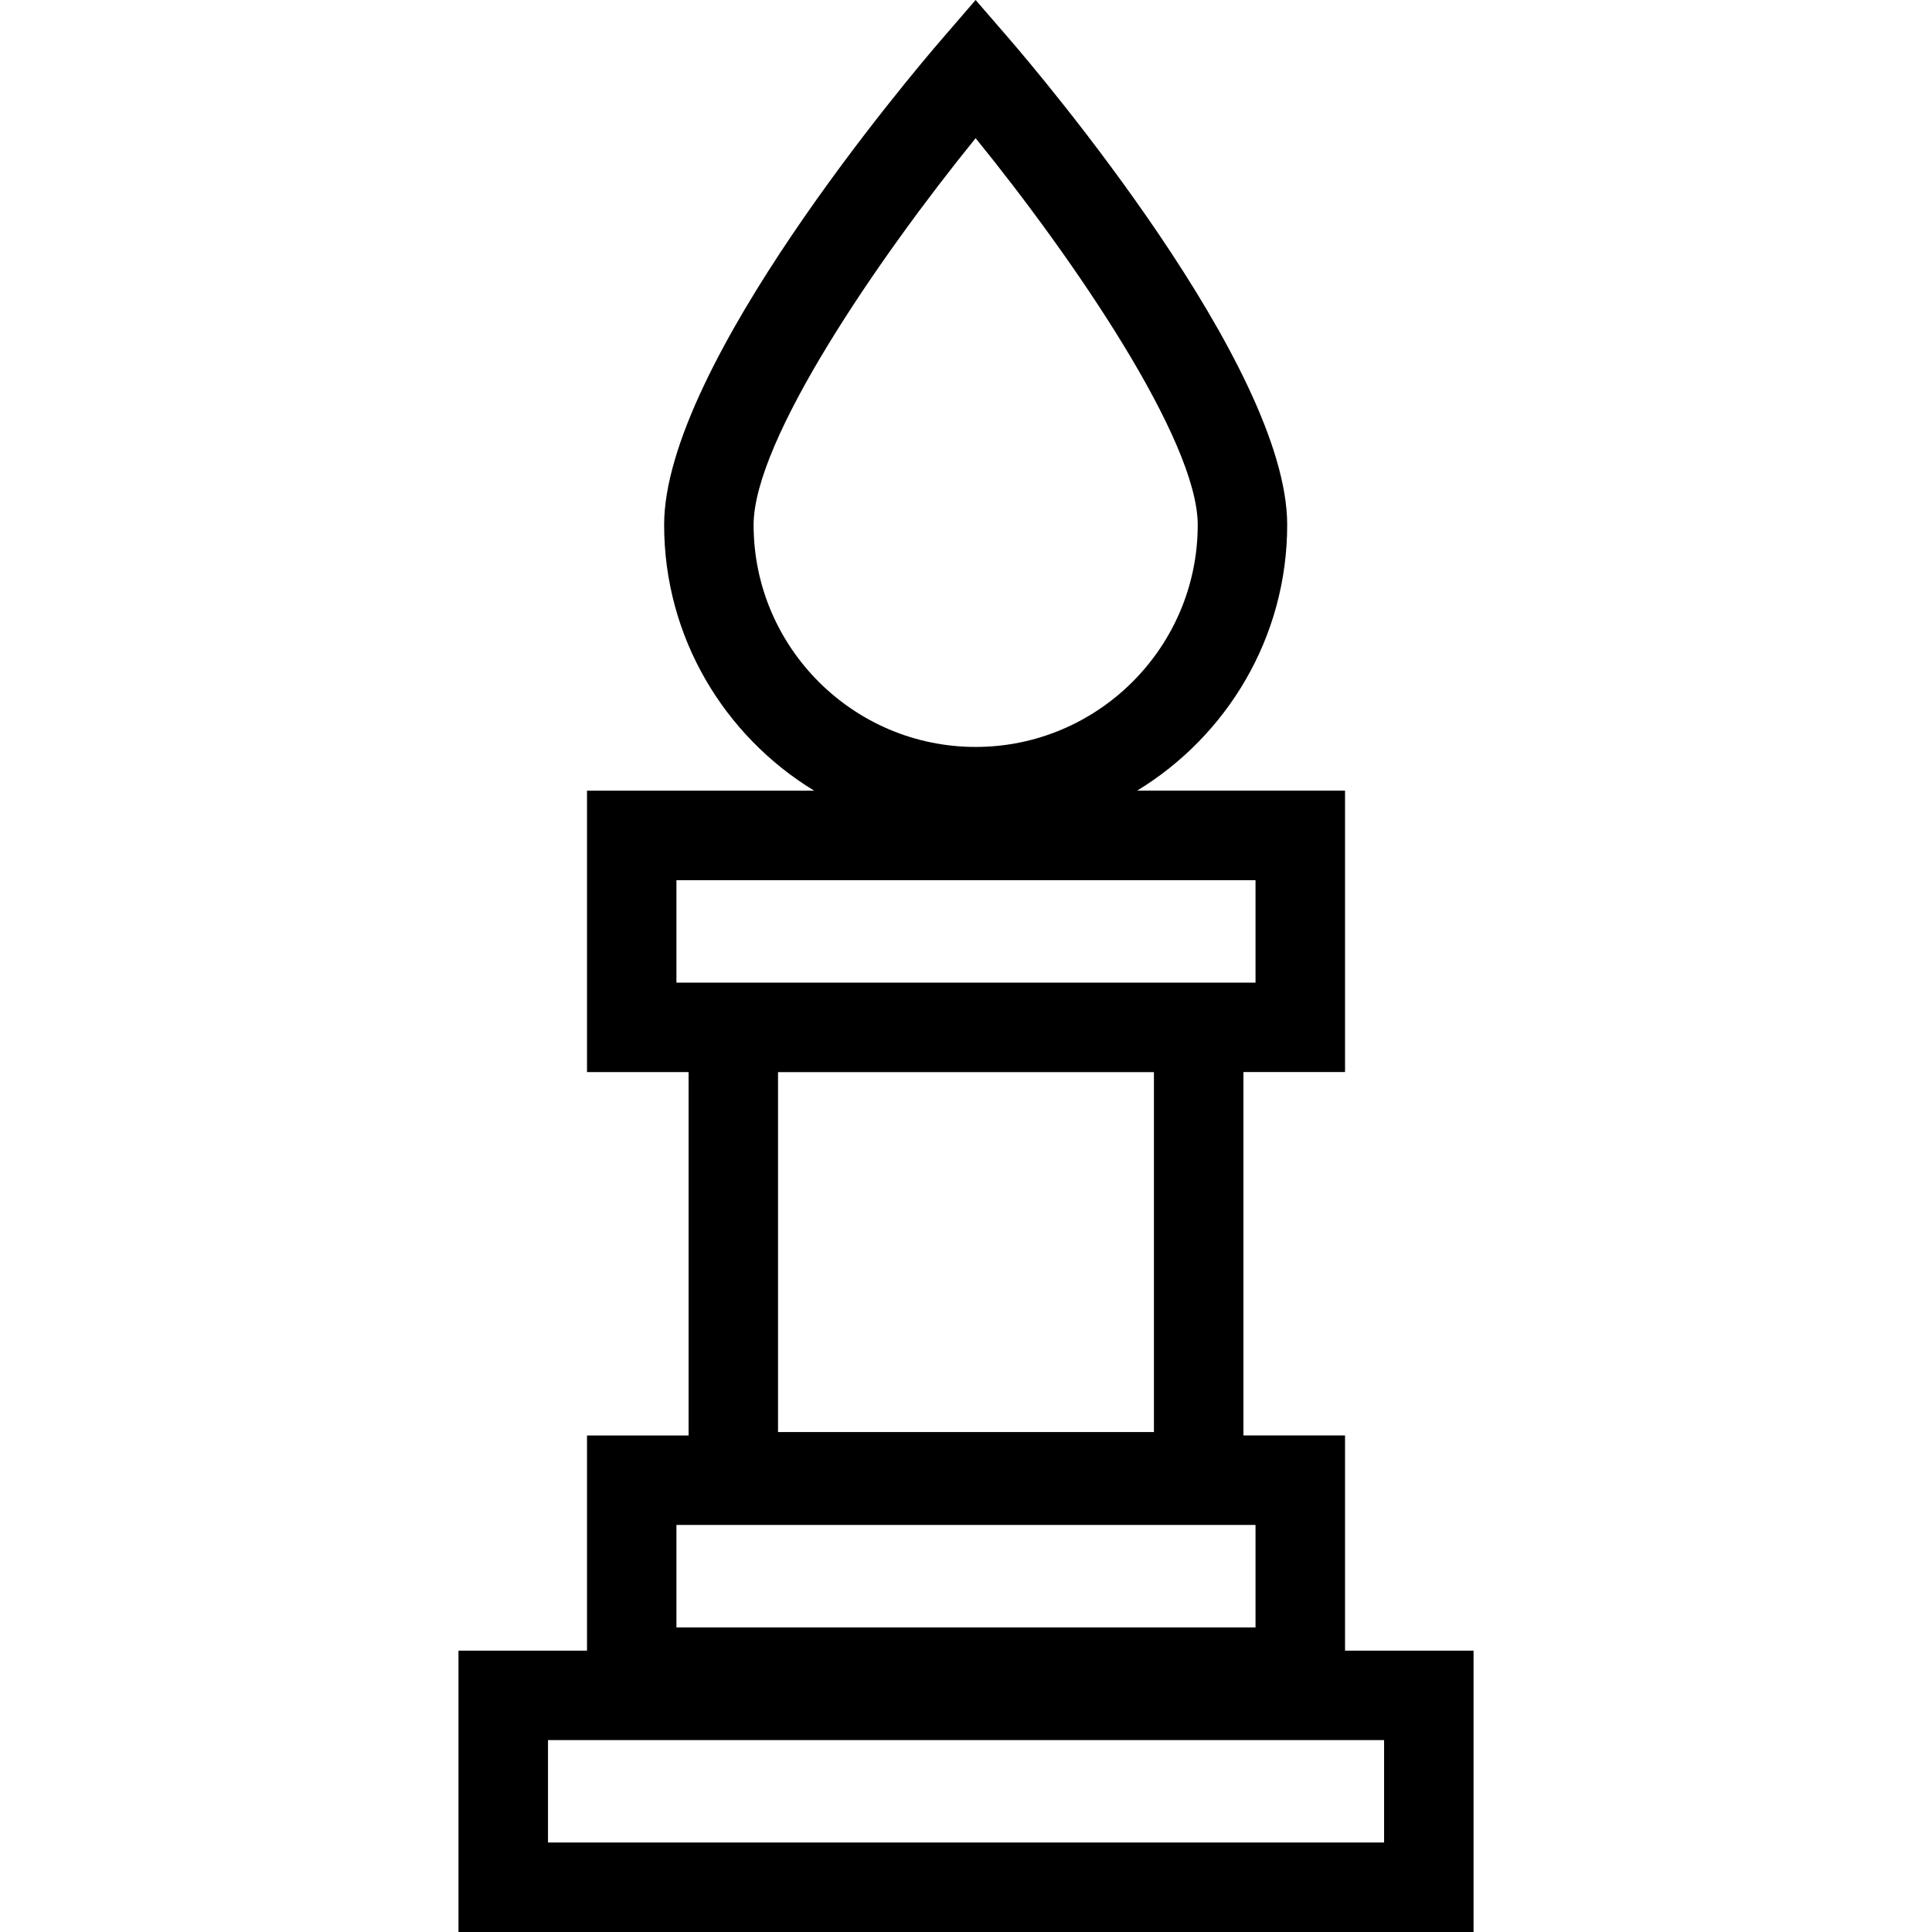
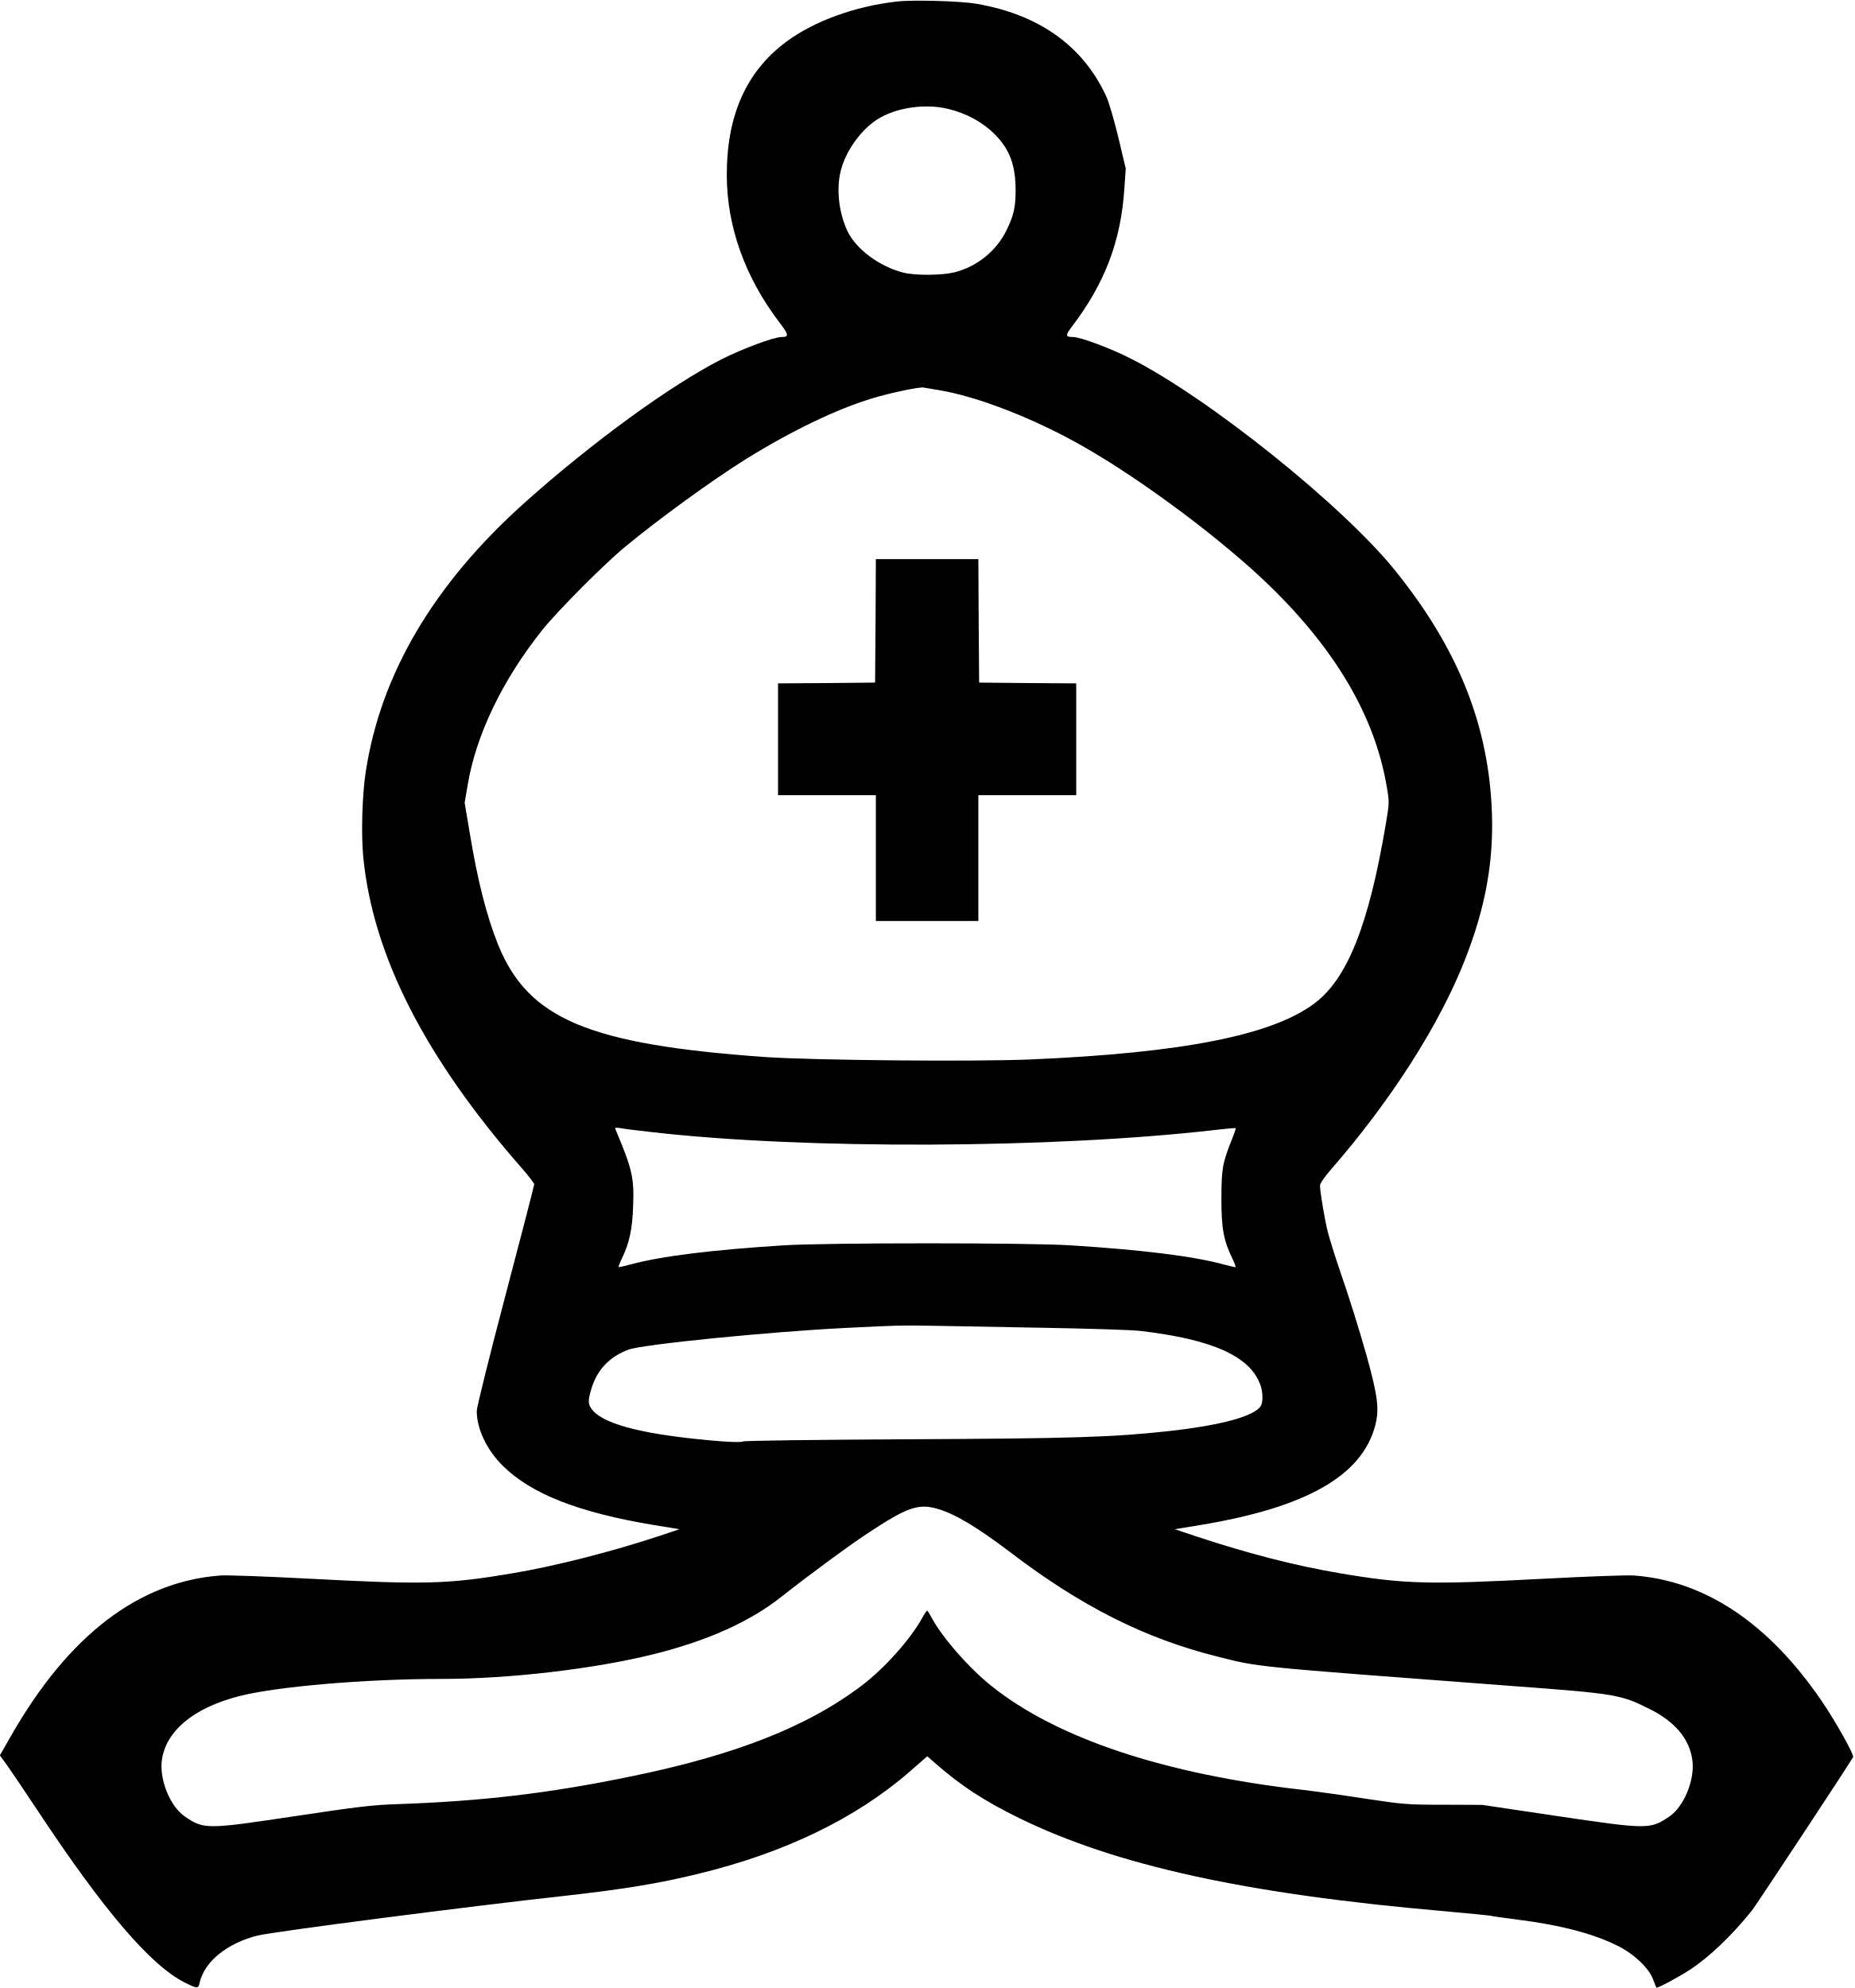
- <svg xmlns="http://www.w3.org/2000/svg" version="1.1" id="Capa_1" x="0px" y="0px" width="43.188px" height="43.188px" viewBox="0 0 43.188 43.188" style="enable-background:new 0 0 43.188 43.188;" xml:space="preserve">
-   <g>
-     <path d="M30.067,36.898v-4.81h-2.271v-8.124h2.271v-6.29H25.42c2.008-1.224,3.354-3.427,3.354-5.943   c0-3.563-5.572-10.119-6.207-10.855L21.809,0l-0.757,0.877c-0.636,0.736-6.206,7.292-6.206,10.855c0,2.518,1.348,4.721,3.354,5.943   h-5.078v6.29h2.271v8.124h-2.271v4.81h-2.873v6.29H32.94v-6.29H30.067z M16.846,11.733c0-1.896,2.791-5.966,4.963-8.644   c2.174,2.675,4.965,6.744,4.965,8.644c0,2.736-2.229,4.964-4.965,4.964C19.073,16.697,16.846,14.469,16.846,11.733z M15.121,19.676   h12.945v2.29H15.121V19.676z M25.795,23.966v8.046h-8.403v-8.046H25.795z M15.121,34.089h12.945v2.29H15.121V34.089z M30.94,41.188   H12.25v-2.29h18.69V41.188z" />
+ <svg xmlns="http://www.w3.org/2000/svg" version="1.0" width="1194pt" height="1280pt" viewBox="0 0 1194 1280" preserveAspectRatio="xMidYMid meet">
+   <g transform="translate(0,1280) scale(0.1,-0.1)" fill="#000000" stroke="none">
+     <path d="M5774 12790 c-268 -30 -534 -127 -711 -259 -257 -191 -383 -472 -383 -857 0 -330 116 -657 339 -950 61 -80 63 -94 13 -94 -49 0 -250 -75 -385 -143 -330 -168 -834 -535 -1269 -924 -585 -524 -927 -1103 -1023 -1733 -23 -149 -30 -401 -16 -547 62 -633 395 -1289 1019 -2002 45 -51 82 -100 82 -106 0 -7 -83 -329 -185 -715 -102 -387 -185 -721 -185 -744 0 -117 65 -253 170 -356 183 -180 488 -299 970 -379 l165 -27 -125 -42 c-304 -101 -672 -195 -945 -241 -419 -71 -567 -75 -1305 -36 -284 15 -531 24 -580 21 -523 -38 -976 -383 -1344 -1024 l-77 -134 48 -66 c26 -37 115 -168 197 -292 426 -644 726 -994 946 -1105 80 -40 87 -40 95 -3 30 137 177 257 375 306 104 25 1351 187 1990 257 365 41 593 78 845 140 555 134 1012 355 1358 654 l118 103 56 -49 c164 -143 313 -240 538 -350 622 -304 1455 -487 2730 -598 160 -14 297 -28 305 -30 8 -3 87 -14 175 -25 282 -36 495 -93 649 -172 103 -53 195 -142 221 -213 10 -27 20 -51 21 -53 4 -6 149 71 215 115 126 82 273 223 401 383 26 33 601 903 651 987 8 13 -116 235 -204 363 -342 500 -751 773 -1209 806 -49 3 -296 -6 -580 -21 -739 -39 -898 -35 -1315 36 -288 49 -576 123 -920 236 l-140 47 165 27 c682 113 1039 317 1125 639 28 107 18 187 -56 455 -46 162 -110 369 -173 550 -30 88 -64 197 -76 243 -20 82 -50 257 -50 299 0 13 28 54 68 100 389 446 704 939 867 1358 129 329 183 622 172 940 -20 565 -217 1059 -626 1565 -338 418 -1202 1110 -1701 1362 -125 64 -324 138 -369 138 -51 0 -52 10 -8 68 211 277 315 549 337 887 l9 130 -48 202 c-29 118 -61 229 -80 268 -150 322 -436 524 -836 591 -106 18 -409 26 -511 14z m331 -691 c119 -29 222 -85 300 -163 98 -99 135 -200 135 -364 -1 -108 -12 -157 -56 -249 -67 -140 -194 -242 -345 -278 -84 -19 -248 -19 -324 0 -153 40 -301 150 -357 265 -60 126 -76 290 -38 412 33 109 112 222 203 291 116 89 319 125 482 86z m-70 -1809 c255 -40 630 -186 950 -370 385 -221 893 -602 1194 -895 425 -414 674 -840 750 -1286 18 -106 18 -106 -5 -243 -110 -654 -249 -1001 -463 -1159 -274 -203 -847 -316 -1816 -358 -364 -16 -1408 -6 -1715 15 -1142 81 -1530 245 -1724 727 -73 183 -131 412 -180 709 l-34 201 19 112 c54 326 225 680 482 1002 96 120 393 419 532 534 215 178 559 428 775 563 297 184 580 321 816 393 110 34 302 74 329 70 11 -2 52 -9 90 -15z m-1840 -4779 c984 -113 2582 -107 3634 14 69 8 126 13 128 11 2 -2 -10 -37 -27 -79 -58 -144 -65 -187 -65 -377 0 -190 14 -266 70 -382 14 -28 23 -53 21 -56 -2 -2 -37 6 -78 17 -194 53 -526 94 -988 123 -279 17 -1561 17 -1840 0 -462 -29 -794 -70 -988 -123 -41 -11 -76 -19 -78 -17 -2 3 7 28 21 56 48 99 67 188 72 338 7 181 -6 238 -114 493 -5 11 1 12 28 8 19 -4 111 -16 204 -26z m2520 -1260 c292 -5 573 -14 625 -20 466 -54 710 -163 776 -348 16 -45 18 -107 4 -133 -36 -67 -253 -127 -600 -165 -358 -39 -619 -47 -1685 -52 -593 -3 -1045 -9 -1051 -14 -7 -5 -63 -5 -140 1 -474 38 -747 104 -828 200 -31 38 -32 58 -7 141 38 122 116 203 237 249 91 34 901 115 1399 140 339 17 358 17 555 14 102 -2 424 -8 715 -13z m-674 -1167 c112 -33 257 -121 464 -278 455 -347 864 -554 1330 -671 278 -70 199 -62 1895 -190 674 -50 704 -55 887 -146 169 -83 263 -195 281 -334 16 -127 -55 -298 -150 -362 -122 -82 -138 -82 -714 3 l-489 73 -248 1 c-237 0 -258 2 -505 39 -141 22 -320 47 -397 56 -894 101 -1589 332 -2010 669 -144 114 -320 316 -385 439 -14 26 -27 47 -30 47 -3 0 -18 -22 -33 -50 -78 -139 -241 -321 -387 -432 -351 -266 -816 -449 -1493 -587 -525 -108 -952 -158 -1492 -177 -164 -5 -256 -16 -669 -78 -565 -85 -583 -85 -704 -3 -95 64 -166 235 -150 362 25 189 204 339 498 414 240 62 812 111 1300 111 441 0 987 64 1372 160 347 87 618 209 821 370 179 141 419 318 547 403 263 174 333 199 461 161z" />
+     <path d="M5638 8803 l-3 -398 -312 -3 -313 -2 0 -360 0 -360 315 0 315 0 0 -405 0 -405 330 0 330 0 0 405 0 405 315 0 315 0 0 360 0 360 -312 2 -313 3 -3 398 -2 397 -330 0 -330 0 -2 -397z" />
  </g>
-   <g>
- </g>
-   <g>
- </g>
-   <g>
- </g>
-   <g>
- </g>
-   <g>
- </g>
-   <g>
- </g>
-   <g>
- </g>
-   <g>
- </g>
-   <g>
- </g>
-   <g>
- </g>
-   <g>
- </g>
-   <g>
- </g>
-   <g>
- </g>
-   <g>
- </g>
-   <g>
- </g>
</svg>
